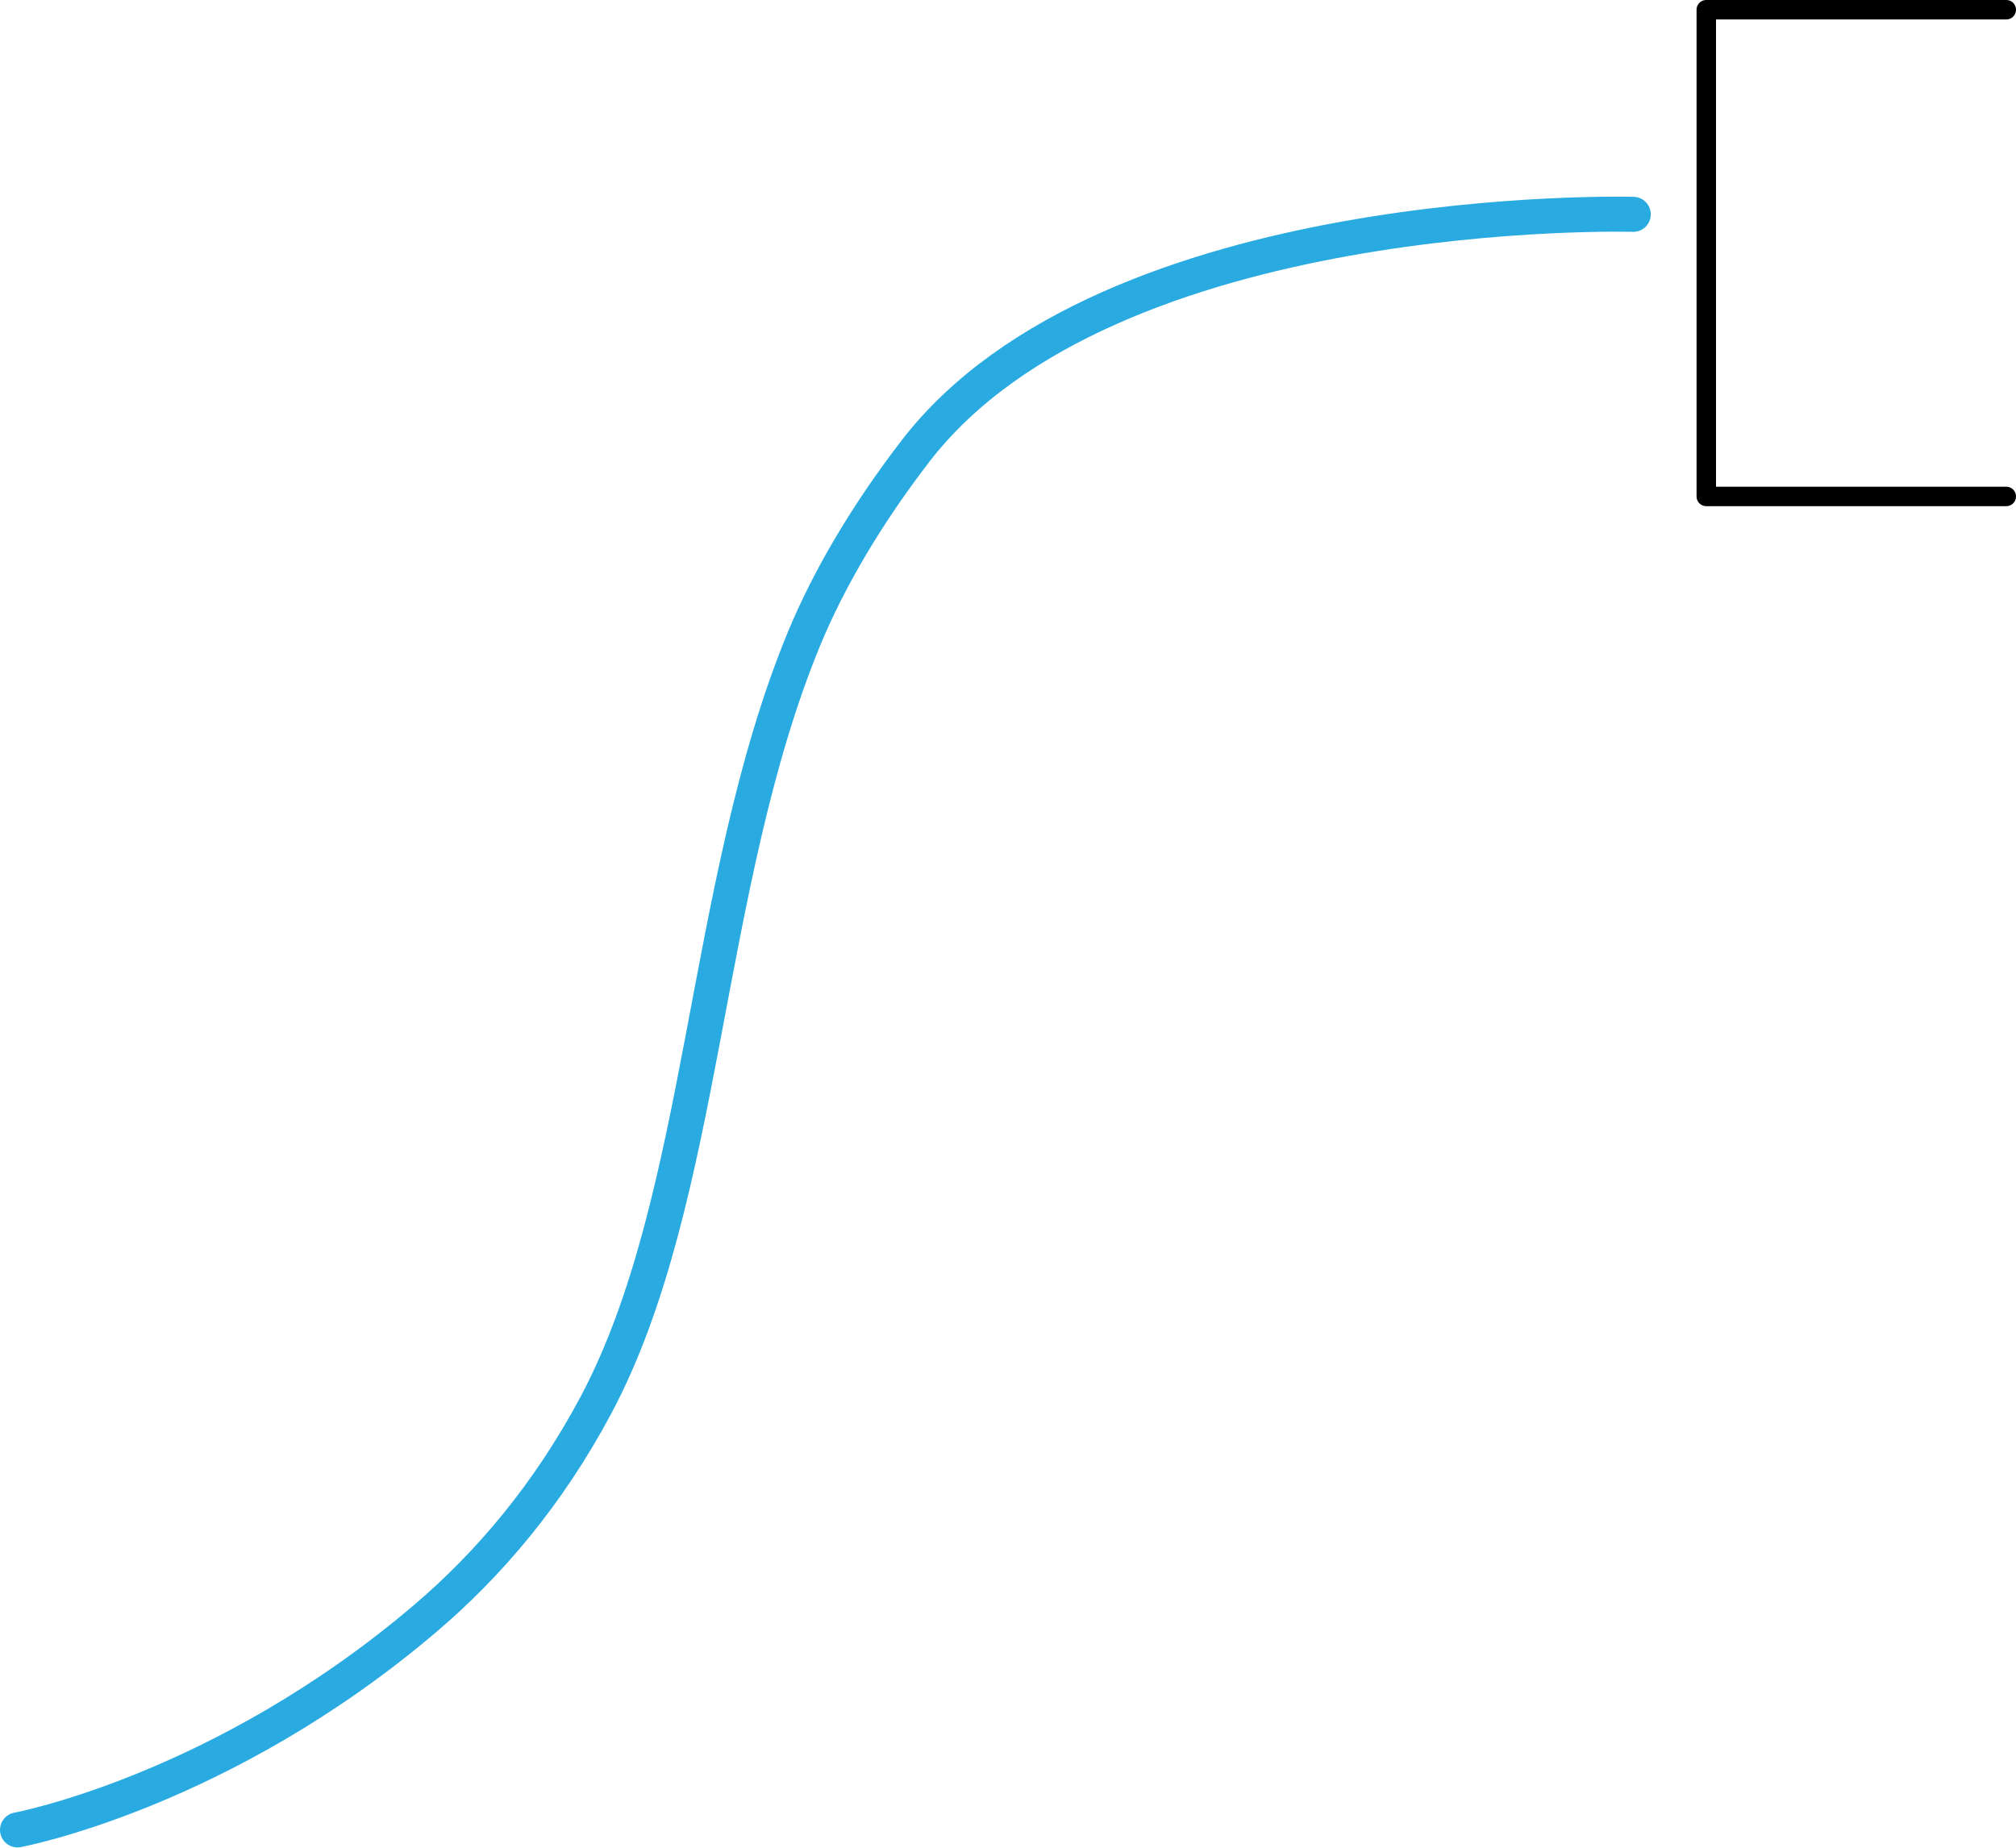
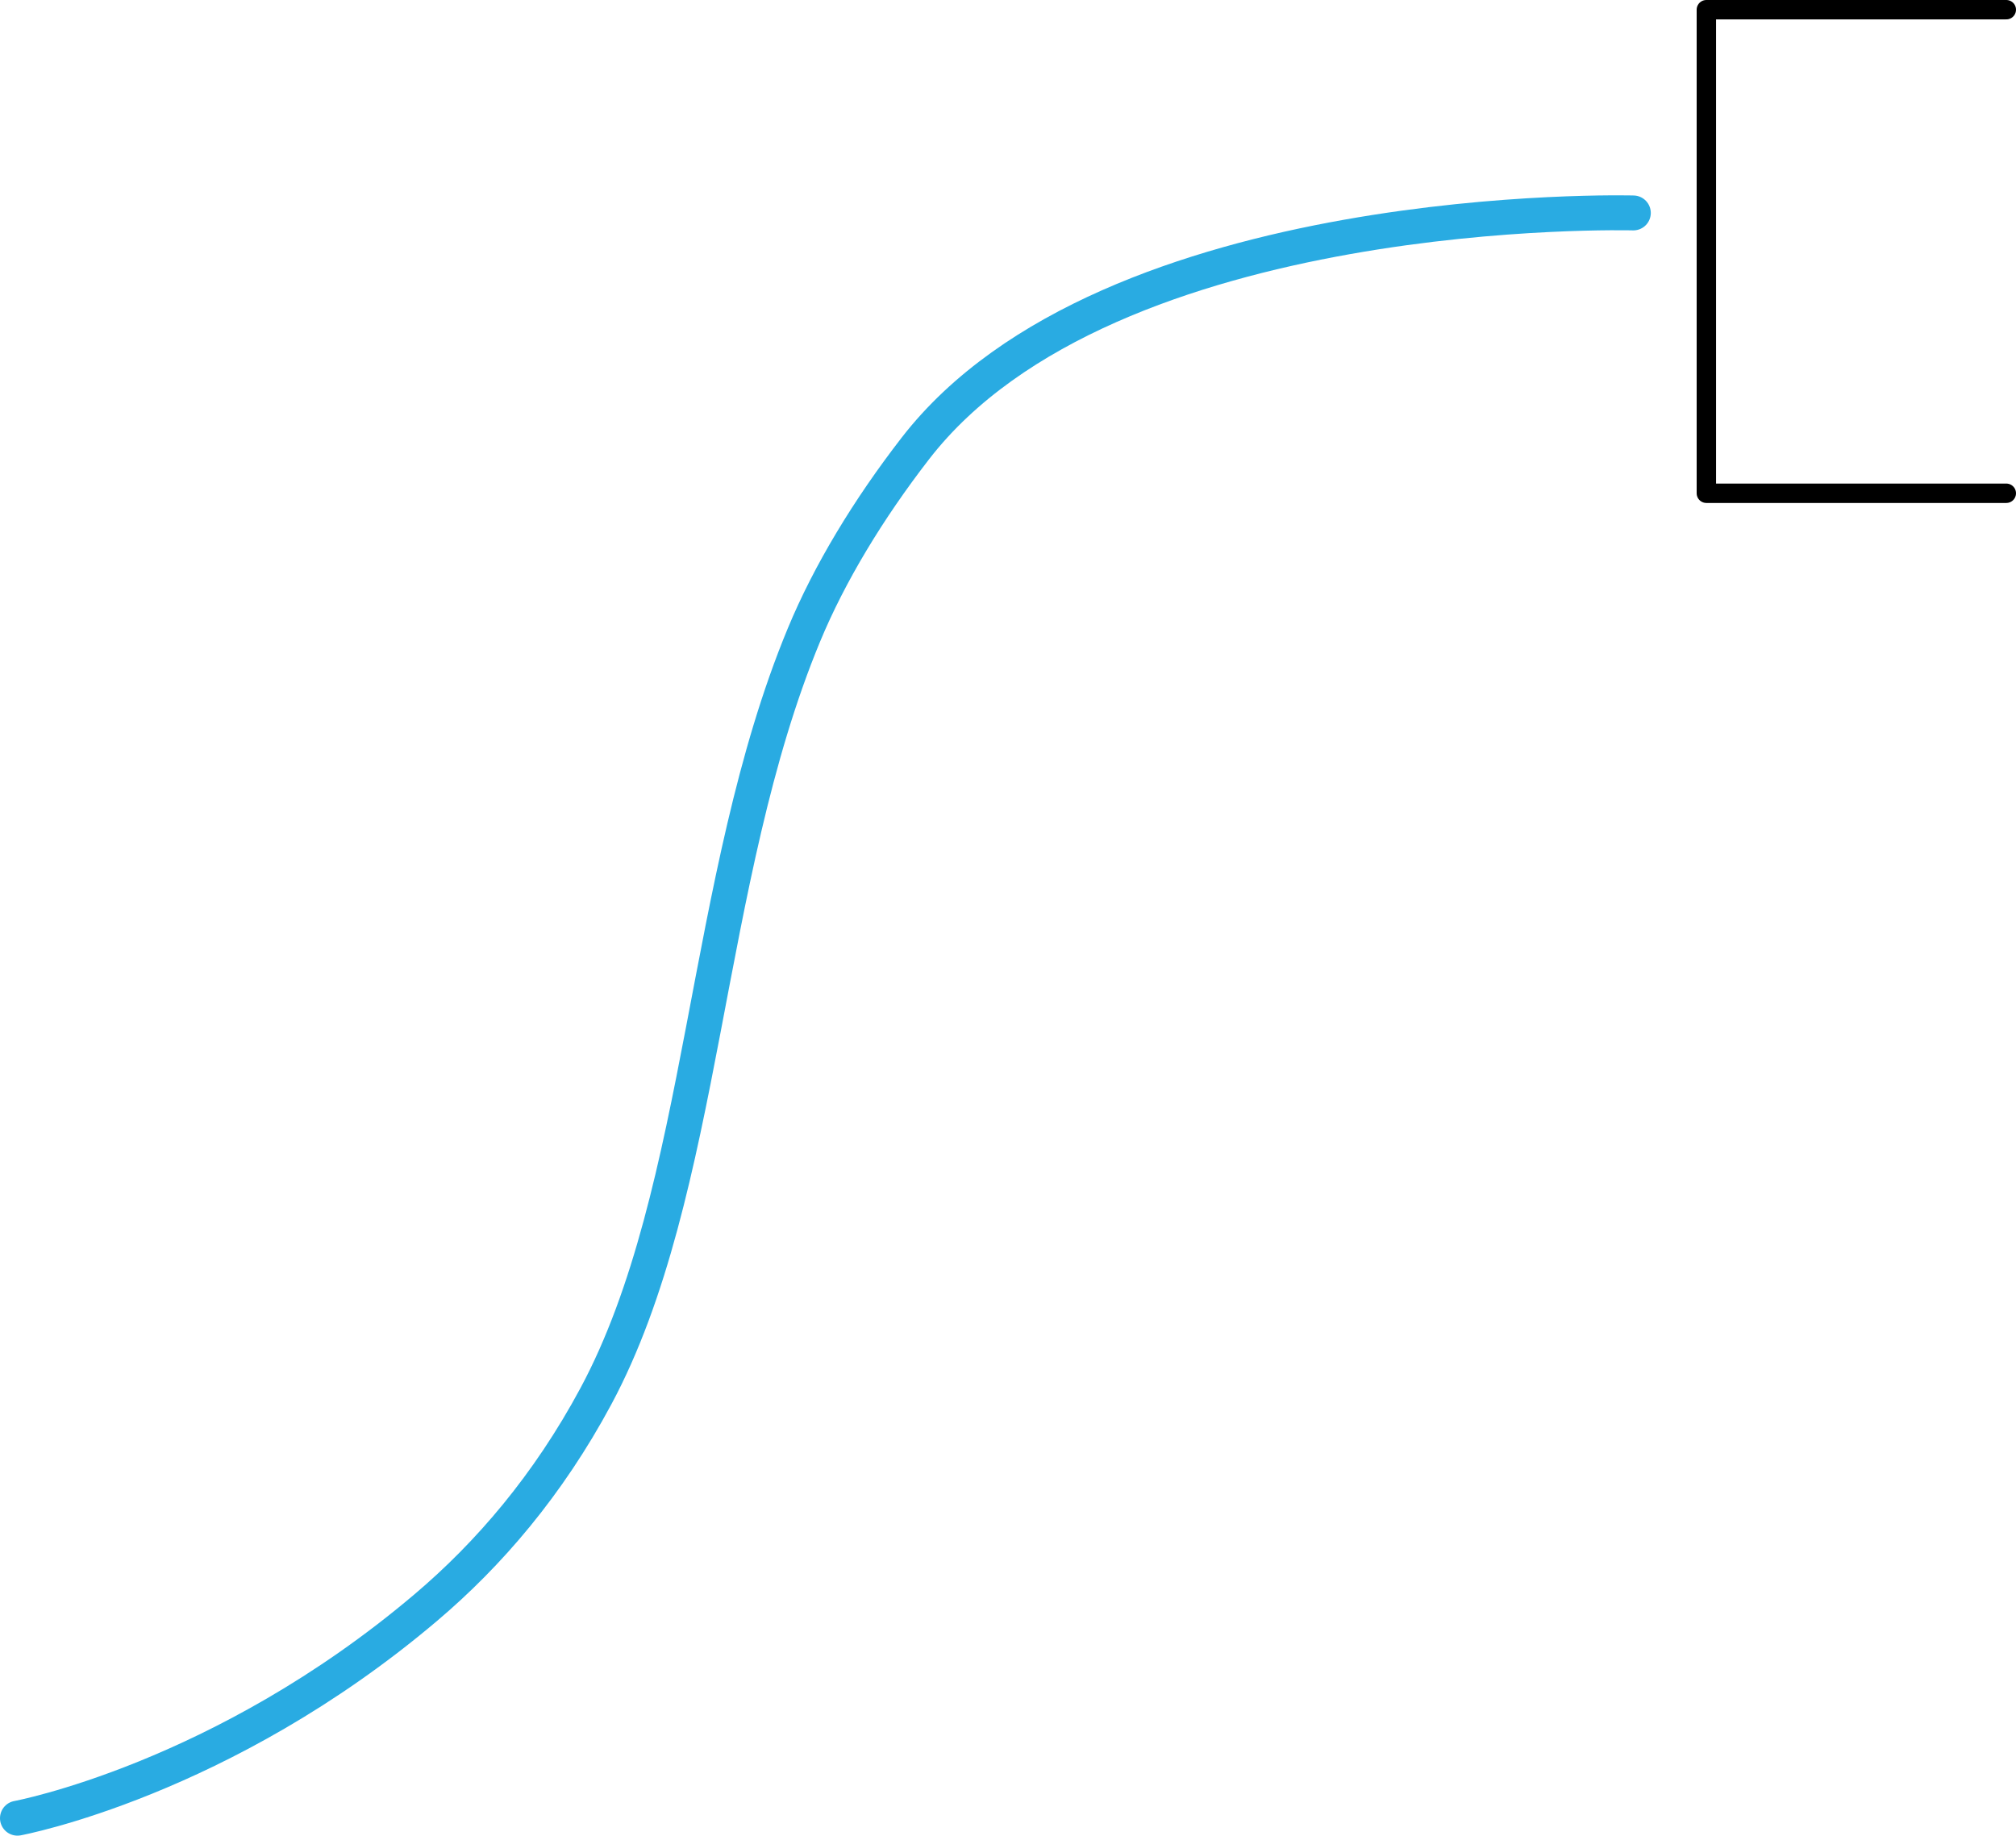
- <svg xmlns="http://www.w3.org/2000/svg" id="Layer_2" data-name="Layer 2" viewBox="0 0 518.13 474.87">
+ <svg xmlns="http://www.w3.org/2000/svg" id="Layer_2" data-name="Layer 2" viewBox="0 0 207.89 189.31">
  <defs>
    <style>
      .cls-1 {
-         stroke: #29abe2;
-         stroke-miterlimit: 10;
-         stroke-width: 9px;
+         stroke: #000;
+         stroke-linejoin: round;
+         stroke-width: 2px;
      }

      .cls-1, .cls-2 {
        fill: none;
        stroke-linecap: round;
      }

      .cls-2 {
-         stroke: #000;
-         stroke-linejoin: round;
-         stroke-width: 5px;
+         stroke: #29abe2;
+         stroke-miterlimit: 10;
+         stroke-width: 3.6px;
      }
    </style>
  </defs>
  <g id="Layer_1-2" data-name="Layer 1">
    <g>
-       <path class="cls-1" d="M4.5,470.37s52.56-9.78,104.97-54.51c16.14-13.77,31.39-31.6,43.68-54.66,28.21-52.91,27.51-133.98,53.46-196.93,6.59-15.97,16.54-32.54,28.63-48.26,49.73-64.67,184.53-60.92,184.53-60.92" />
-       <polyline class="cls-2" points="515.63 127.61 438.53 127.61 438.53 2.5 515.63 2.5" />
+       <path class="cls-2" d="M1.8,187.51s21.09-3.9,42.12-21.73c6.48-5.49,12.6-12.6,17.53-21.79,11.32-21.09,11.04-53.41,21.45-78.5,2.64-6.37,6.64-12.97,11.49-19.24,19.95-25.78,74.04-24.29,74.04-24.29" />
+       <polyline class="cls-1" points="206.89 50.87 175.96 50.87 175.96 1 206.89 1" />
    </g>
  </g>
</svg>
